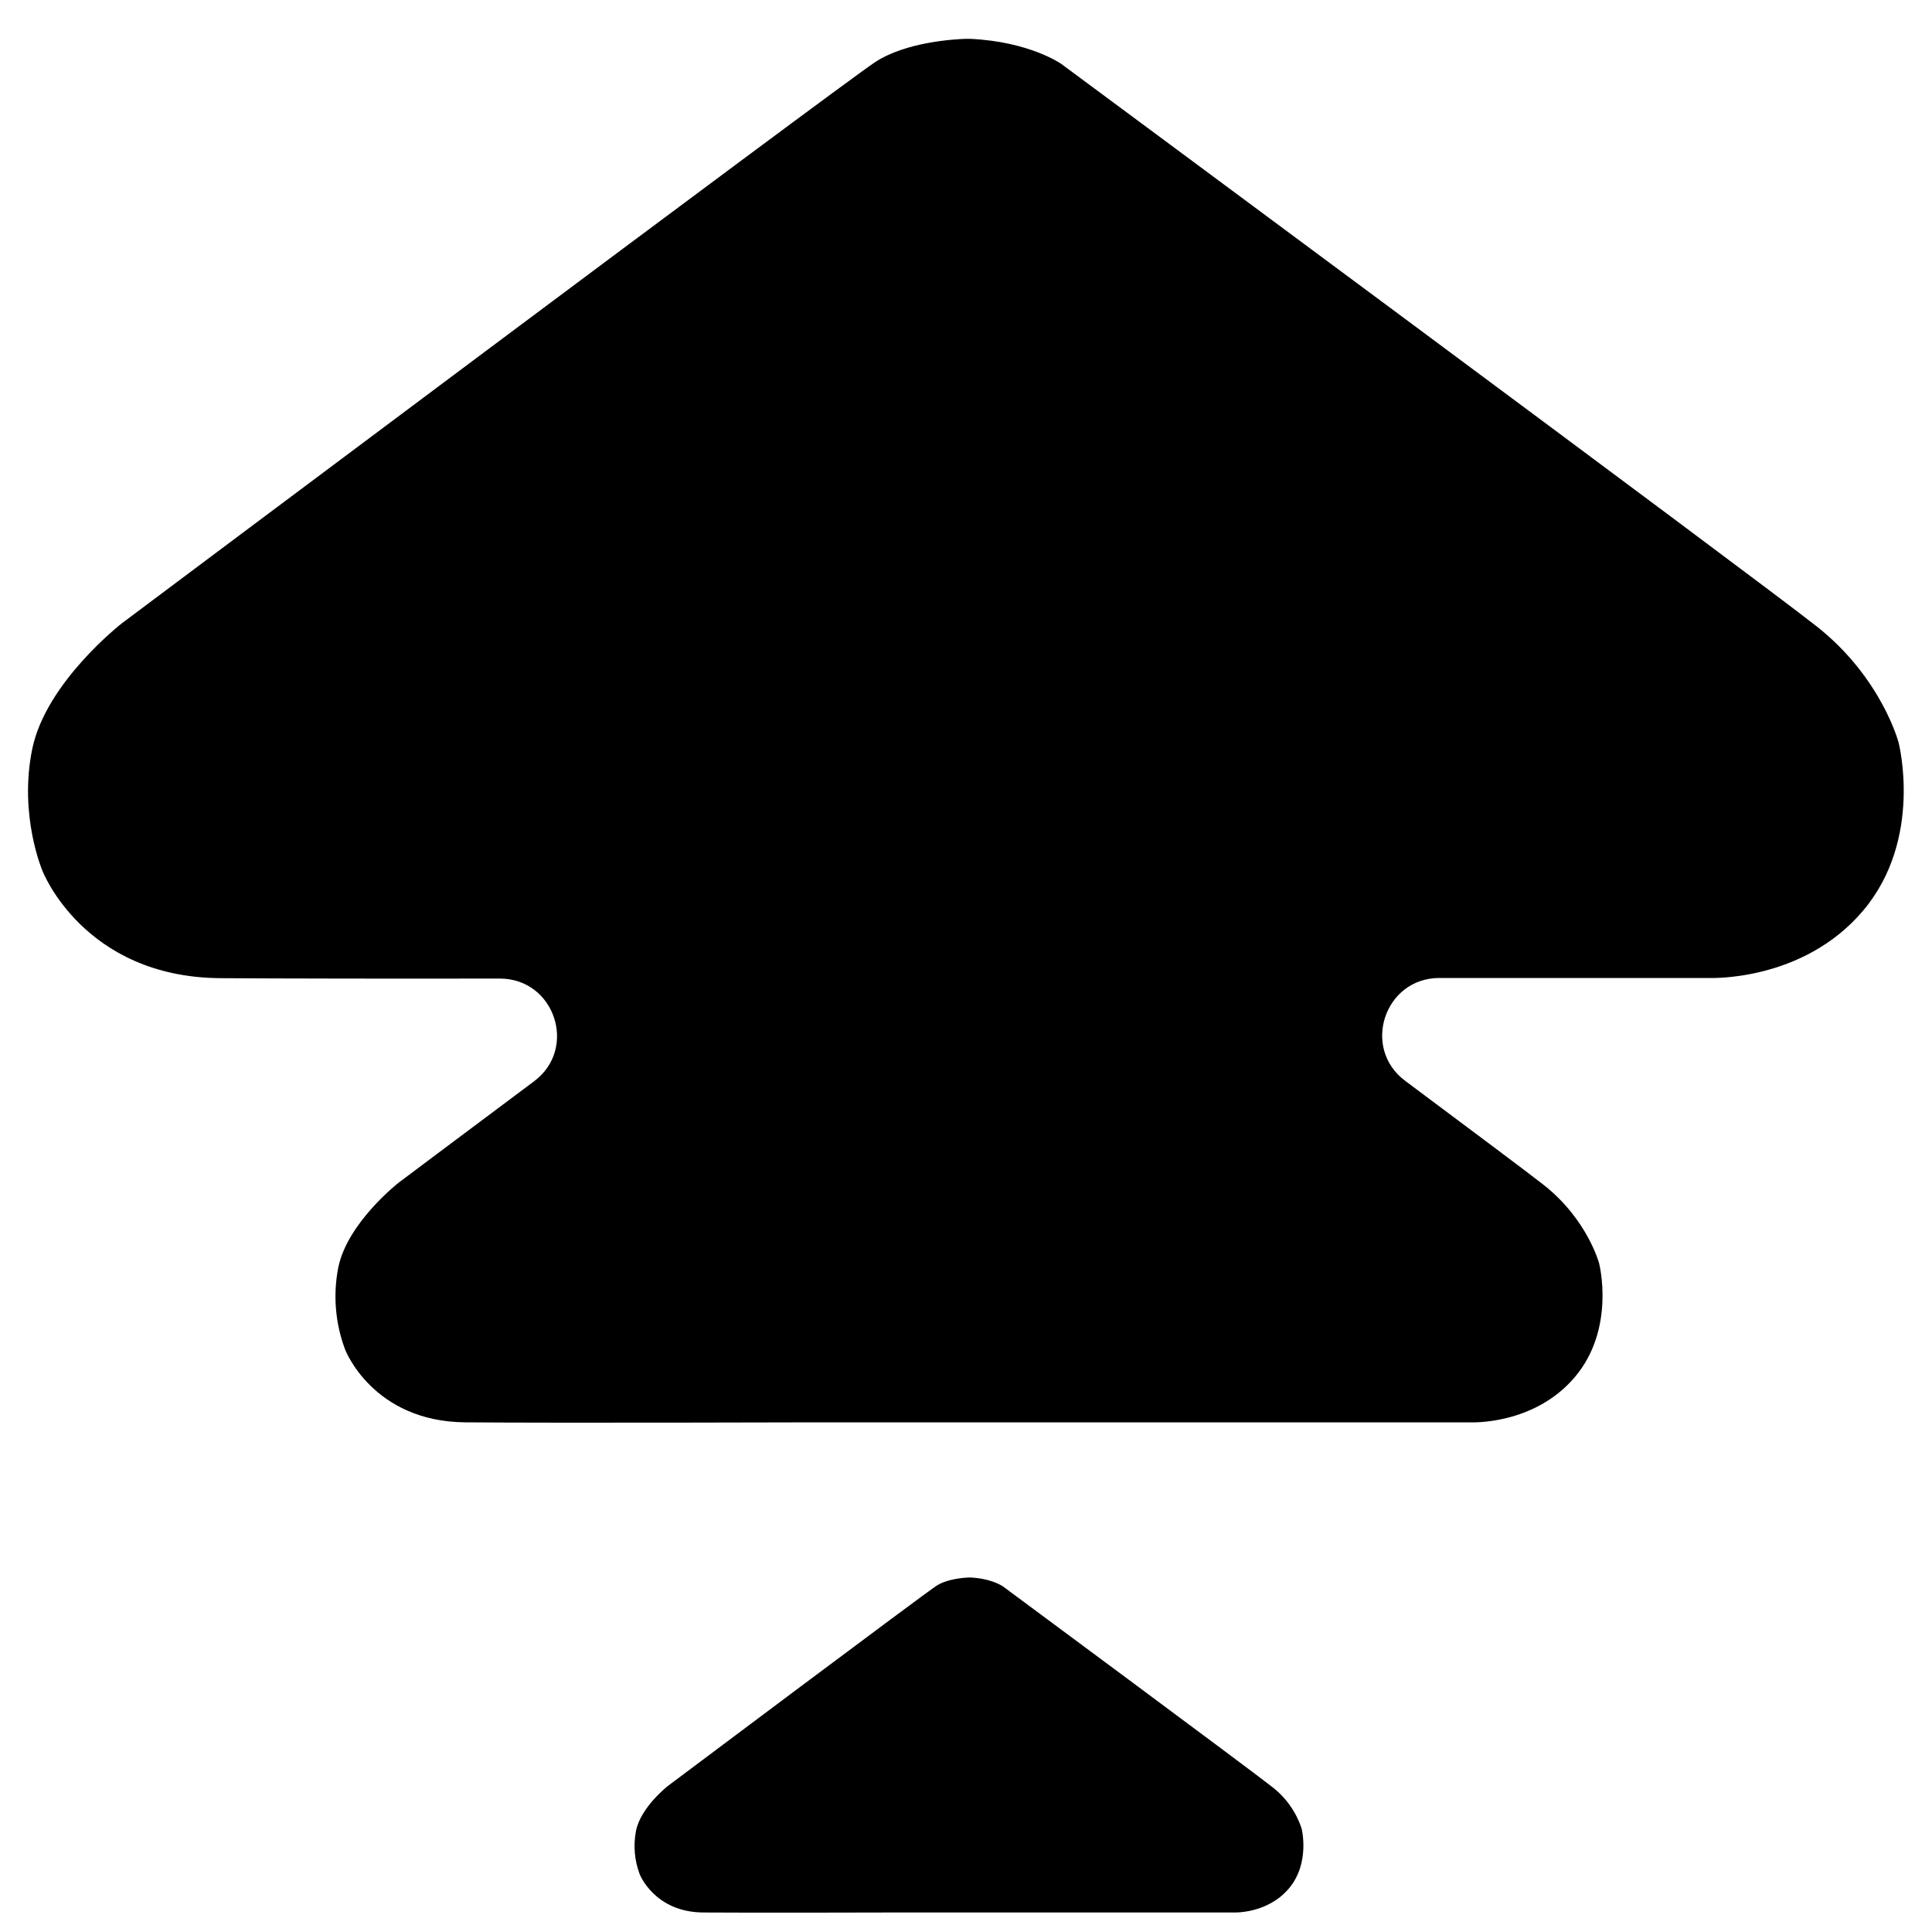
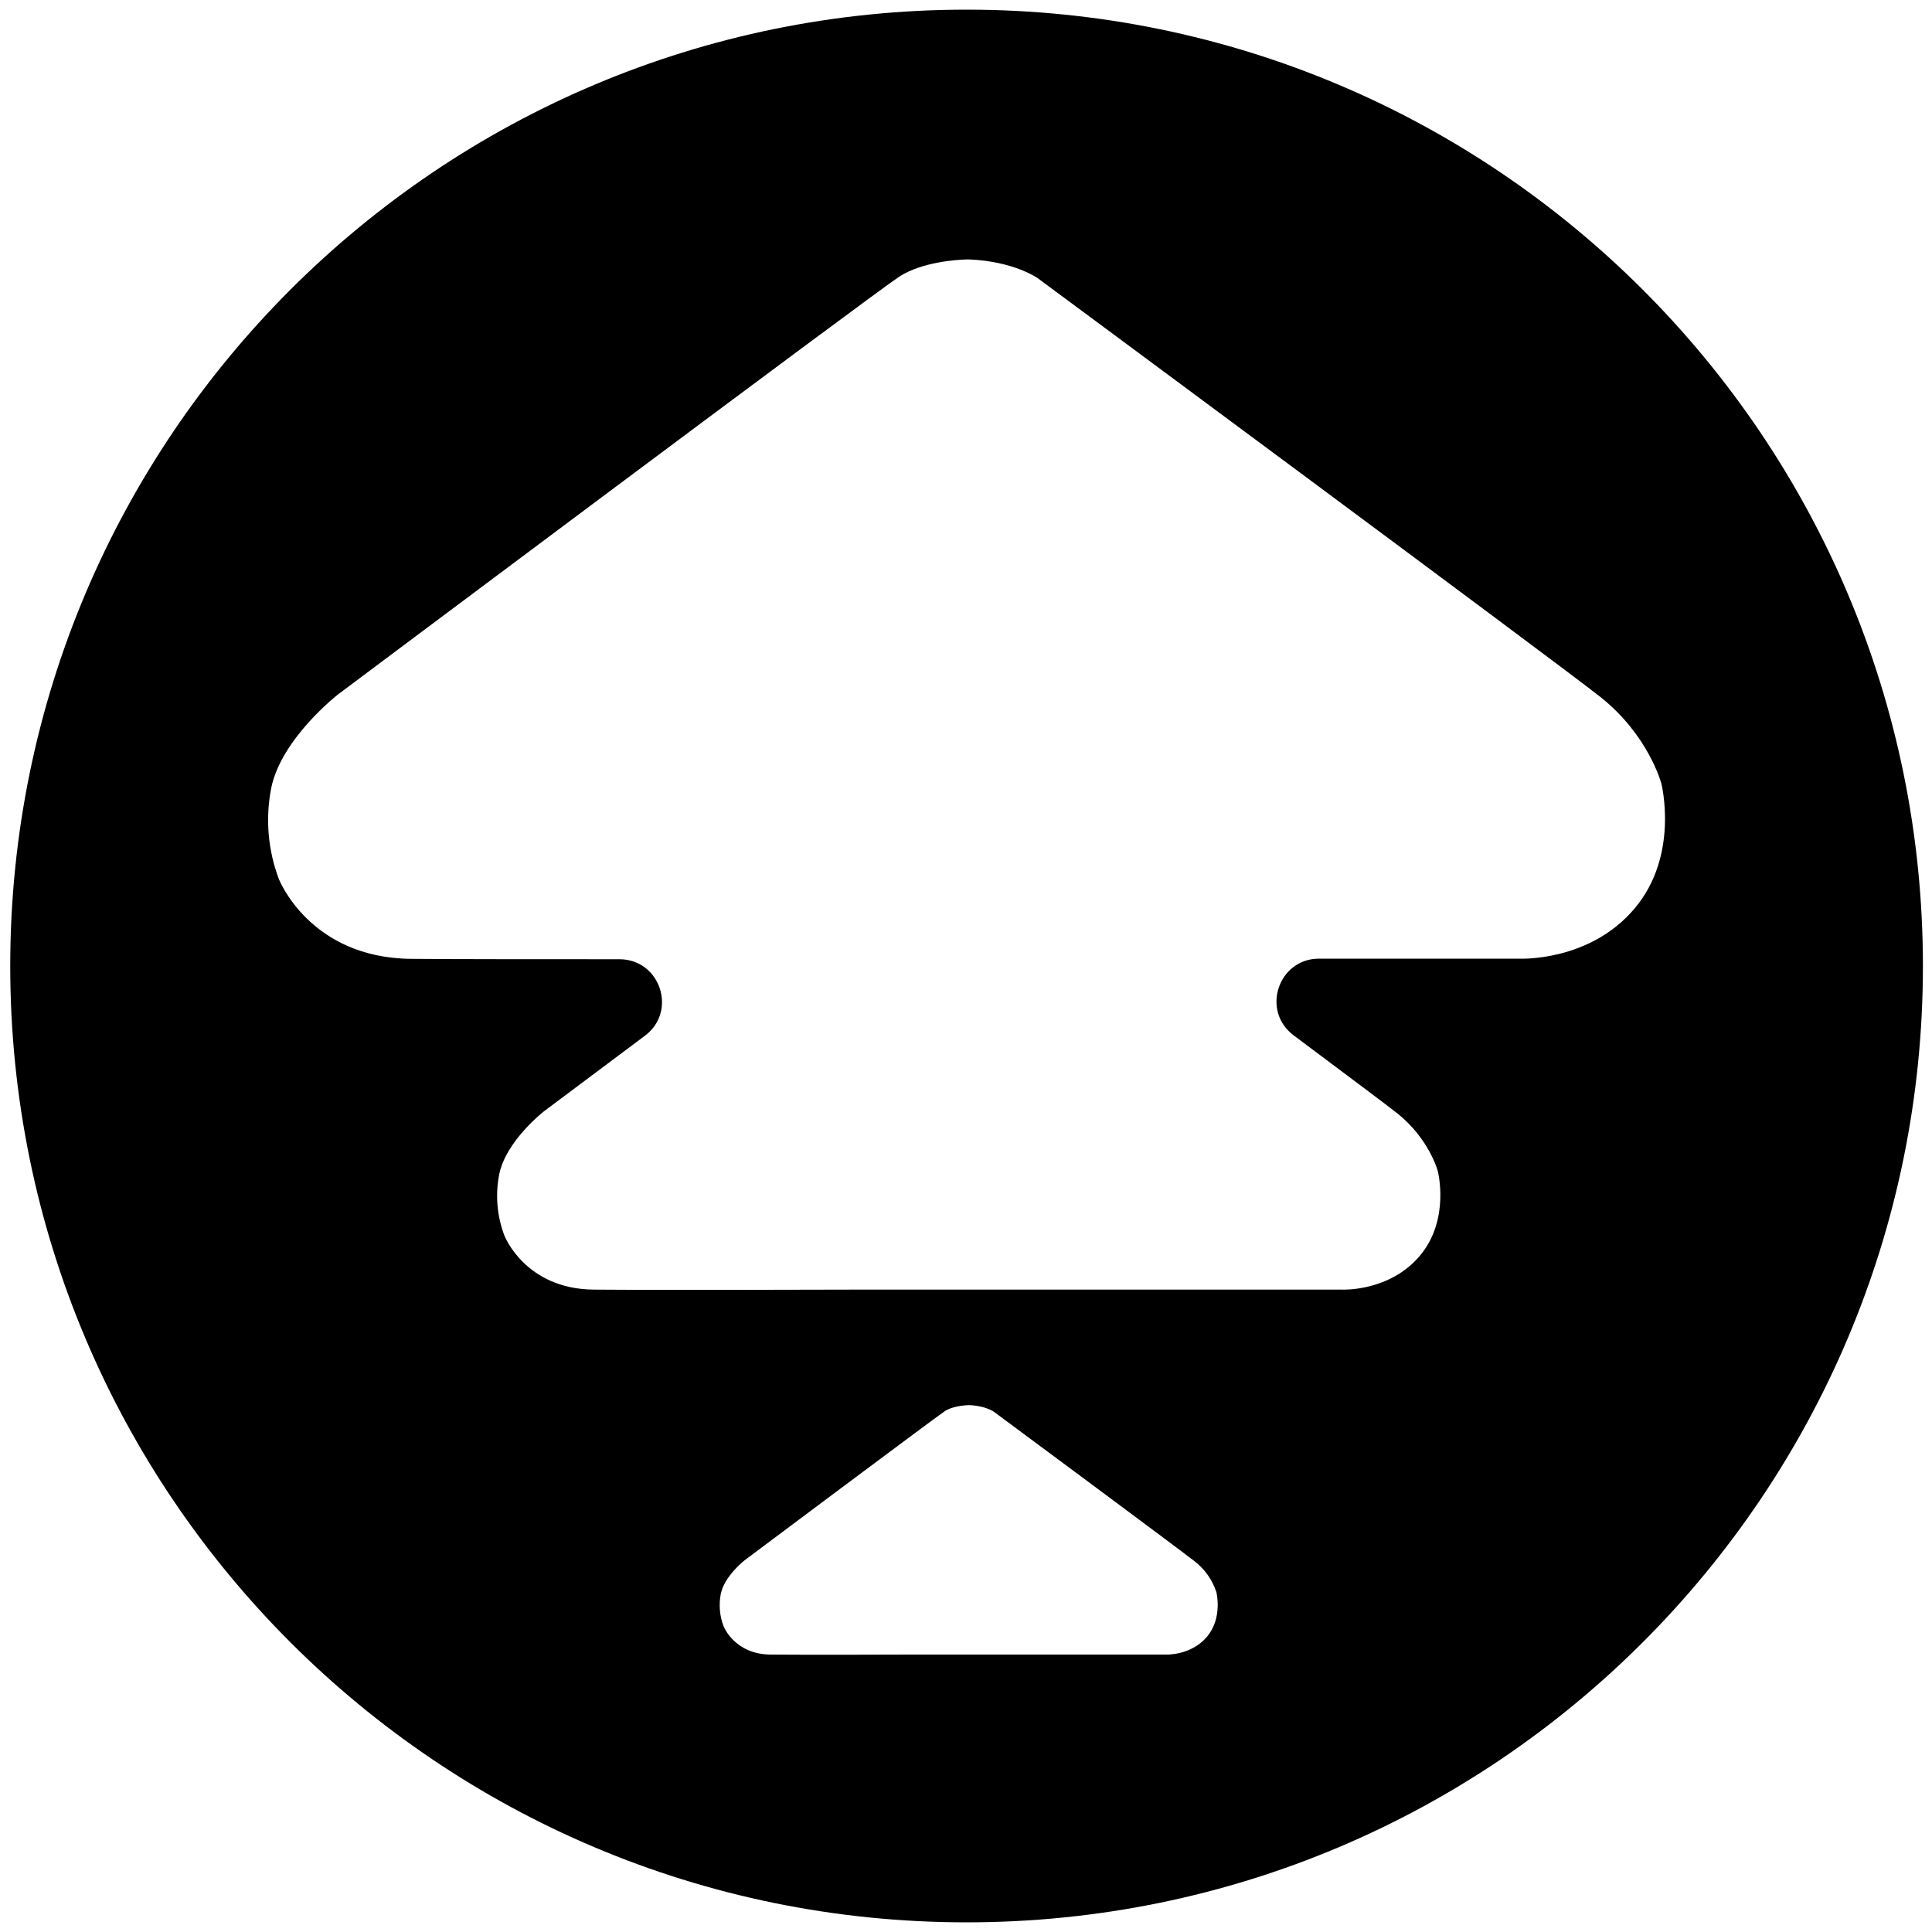
<svg xmlns="http://www.w3.org/2000/svg" viewBox="0 0 1000 1000">
-   <path d="M673.7,946.4s4.6,17.9-6.6,31.1-28.5,12.4-28.5,12.4H460s-70.9.2-96.1,0-32.8-19.8-32.8-19.8a41.391,41.391,0,0,1-1.9-22.5c2.5-12.3,16.5-23.2,16.5-23.2s132.5-99.4,139-103.6,17.2-4.3,17.2-4.3c11.2.4,17.2,4.6,17.2,4.6S646.7,915.6,658.6,925A45.056,45.056,0,0,1,673.7,946.4Zm309-562.1s-8.8-33.6-42.4-60.1S549.2,33,549.2,33s-16.4-11.5-47.1-12.9h-2.3c-5.9.2-31,1.6-46.9,12.1C434.8,44.1,63.1,322.6,63.1,322.6s-39.3,30.5-46.4,65S22,450.8,22,450.8s21.2,54.9,91.9,55.5c32.1.2,90.5.3,144.8.2,28.4,0,40.5,36.2,17.7,53.2-39.9,29.8-70,52.4-70,52.4s-26.5,20.6-31.3,43.9a78.062,78.062,0,0,0,3.6,42.7s14.3,37.1,62.1,37.5,182.1,0,182.1,0H761.2s32.8,1.6,54-23.5,12.5-58.8,12.5-58.8-6-22.7-28.7-40.6c-7.1-5.6-35.7-27-71.6-53.8-22.9-17-10.8-53.3,17.6-53.3H884.3s48.6,2.3,80-34.8S982.7,384.3,982.7,384.3Z" />
+   <path d="M500.3,5C226.9,5,5.3,226.6,5.3,500s221.6,495,495,495,495-221.6,495-495S773.7,5,500.3,5ZM624.7,847.2c-8.3,9.8-21.2,9.2-21.2,9.2h-133s-52.8.2-71.6,0c-18.8-.1-24.4-14.7-24.4-14.7a30.605,30.605,0,0,1-1.4-16.8c1.9-9.2,12.3-17.3,12.3-17.3s98.7-73.9,103.5-77.1,12.8-3.2,12.8-3.2c8.4.3,12.7,3.4,12.7,3.4s95,70.4,103.9,77.4a33.2,33.2,0,0,1,11.3,16S633,837.4,624.7,847.2ZM846,470.3c-23.4,27.7-59.6,25.9-59.6,25.9H682.7c-21.1,0-30.1,27-13.1,39.7,26.7,20,48,35.9,53.3,40.1,16.9,13.3,21.3,30.2,21.3,30.2s6.5,25.1-9.3,43.8-40.2,17.5-40.2,17.5H442.9s-100,.3-135.6,0c-35.5-.3-46.2-27.9-46.2-27.9a57.872,57.872,0,0,1-2.7-31.8c3.5-17.4,23.3-32.7,23.3-32.7s22.4-16.8,52.1-39c16.9-12.6,8-39.6-13.2-39.6-40.4,0-83.9,0-107.8-.2-52.7-.5-68.5-41.4-68.5-41.4a86.429,86.429,0,0,1-3.9-47.1c5.3-25.7,34.6-48.4,34.6-48.4S451.8,152.1,465.3,143.3c11.8-7.8,30.5-8.9,34.9-9h1.7c22.9,1,35.1,9.6,35.1,9.6S803.3,341,828.3,360.7c25,19.8,31.6,44.8,31.6,44.8S869.4,442.7,846,470.3Z" />
</svg>
